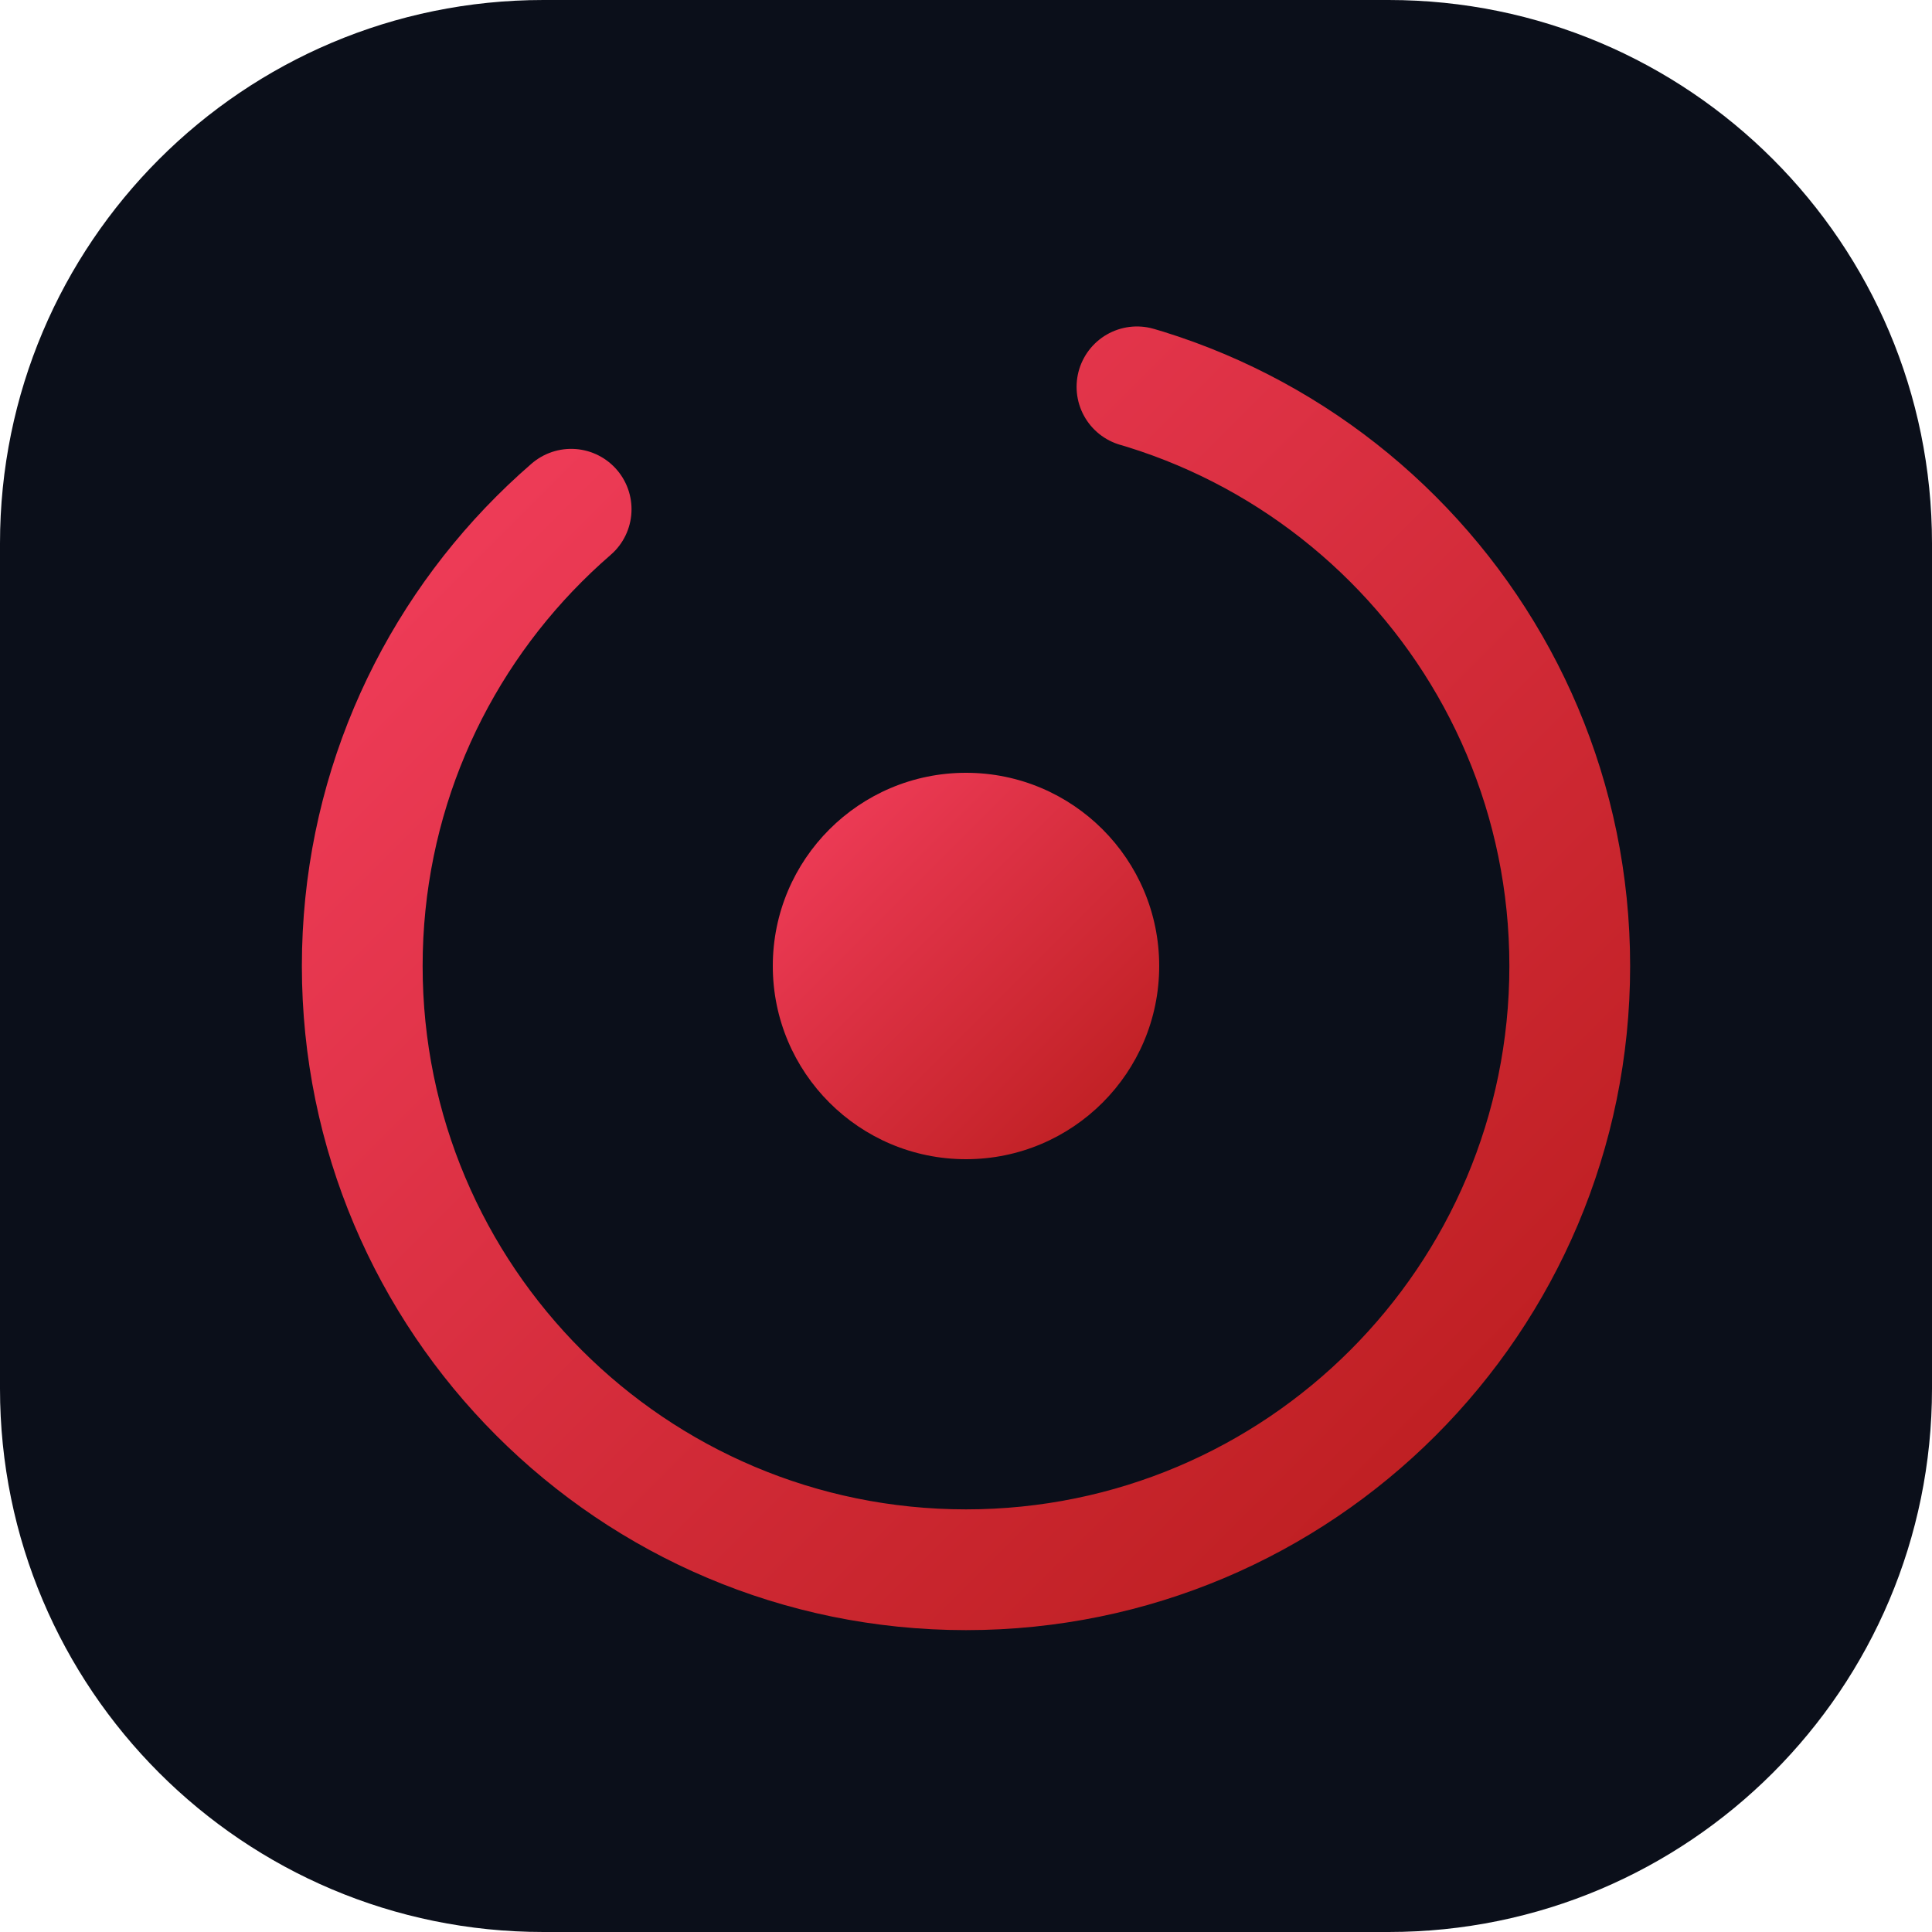
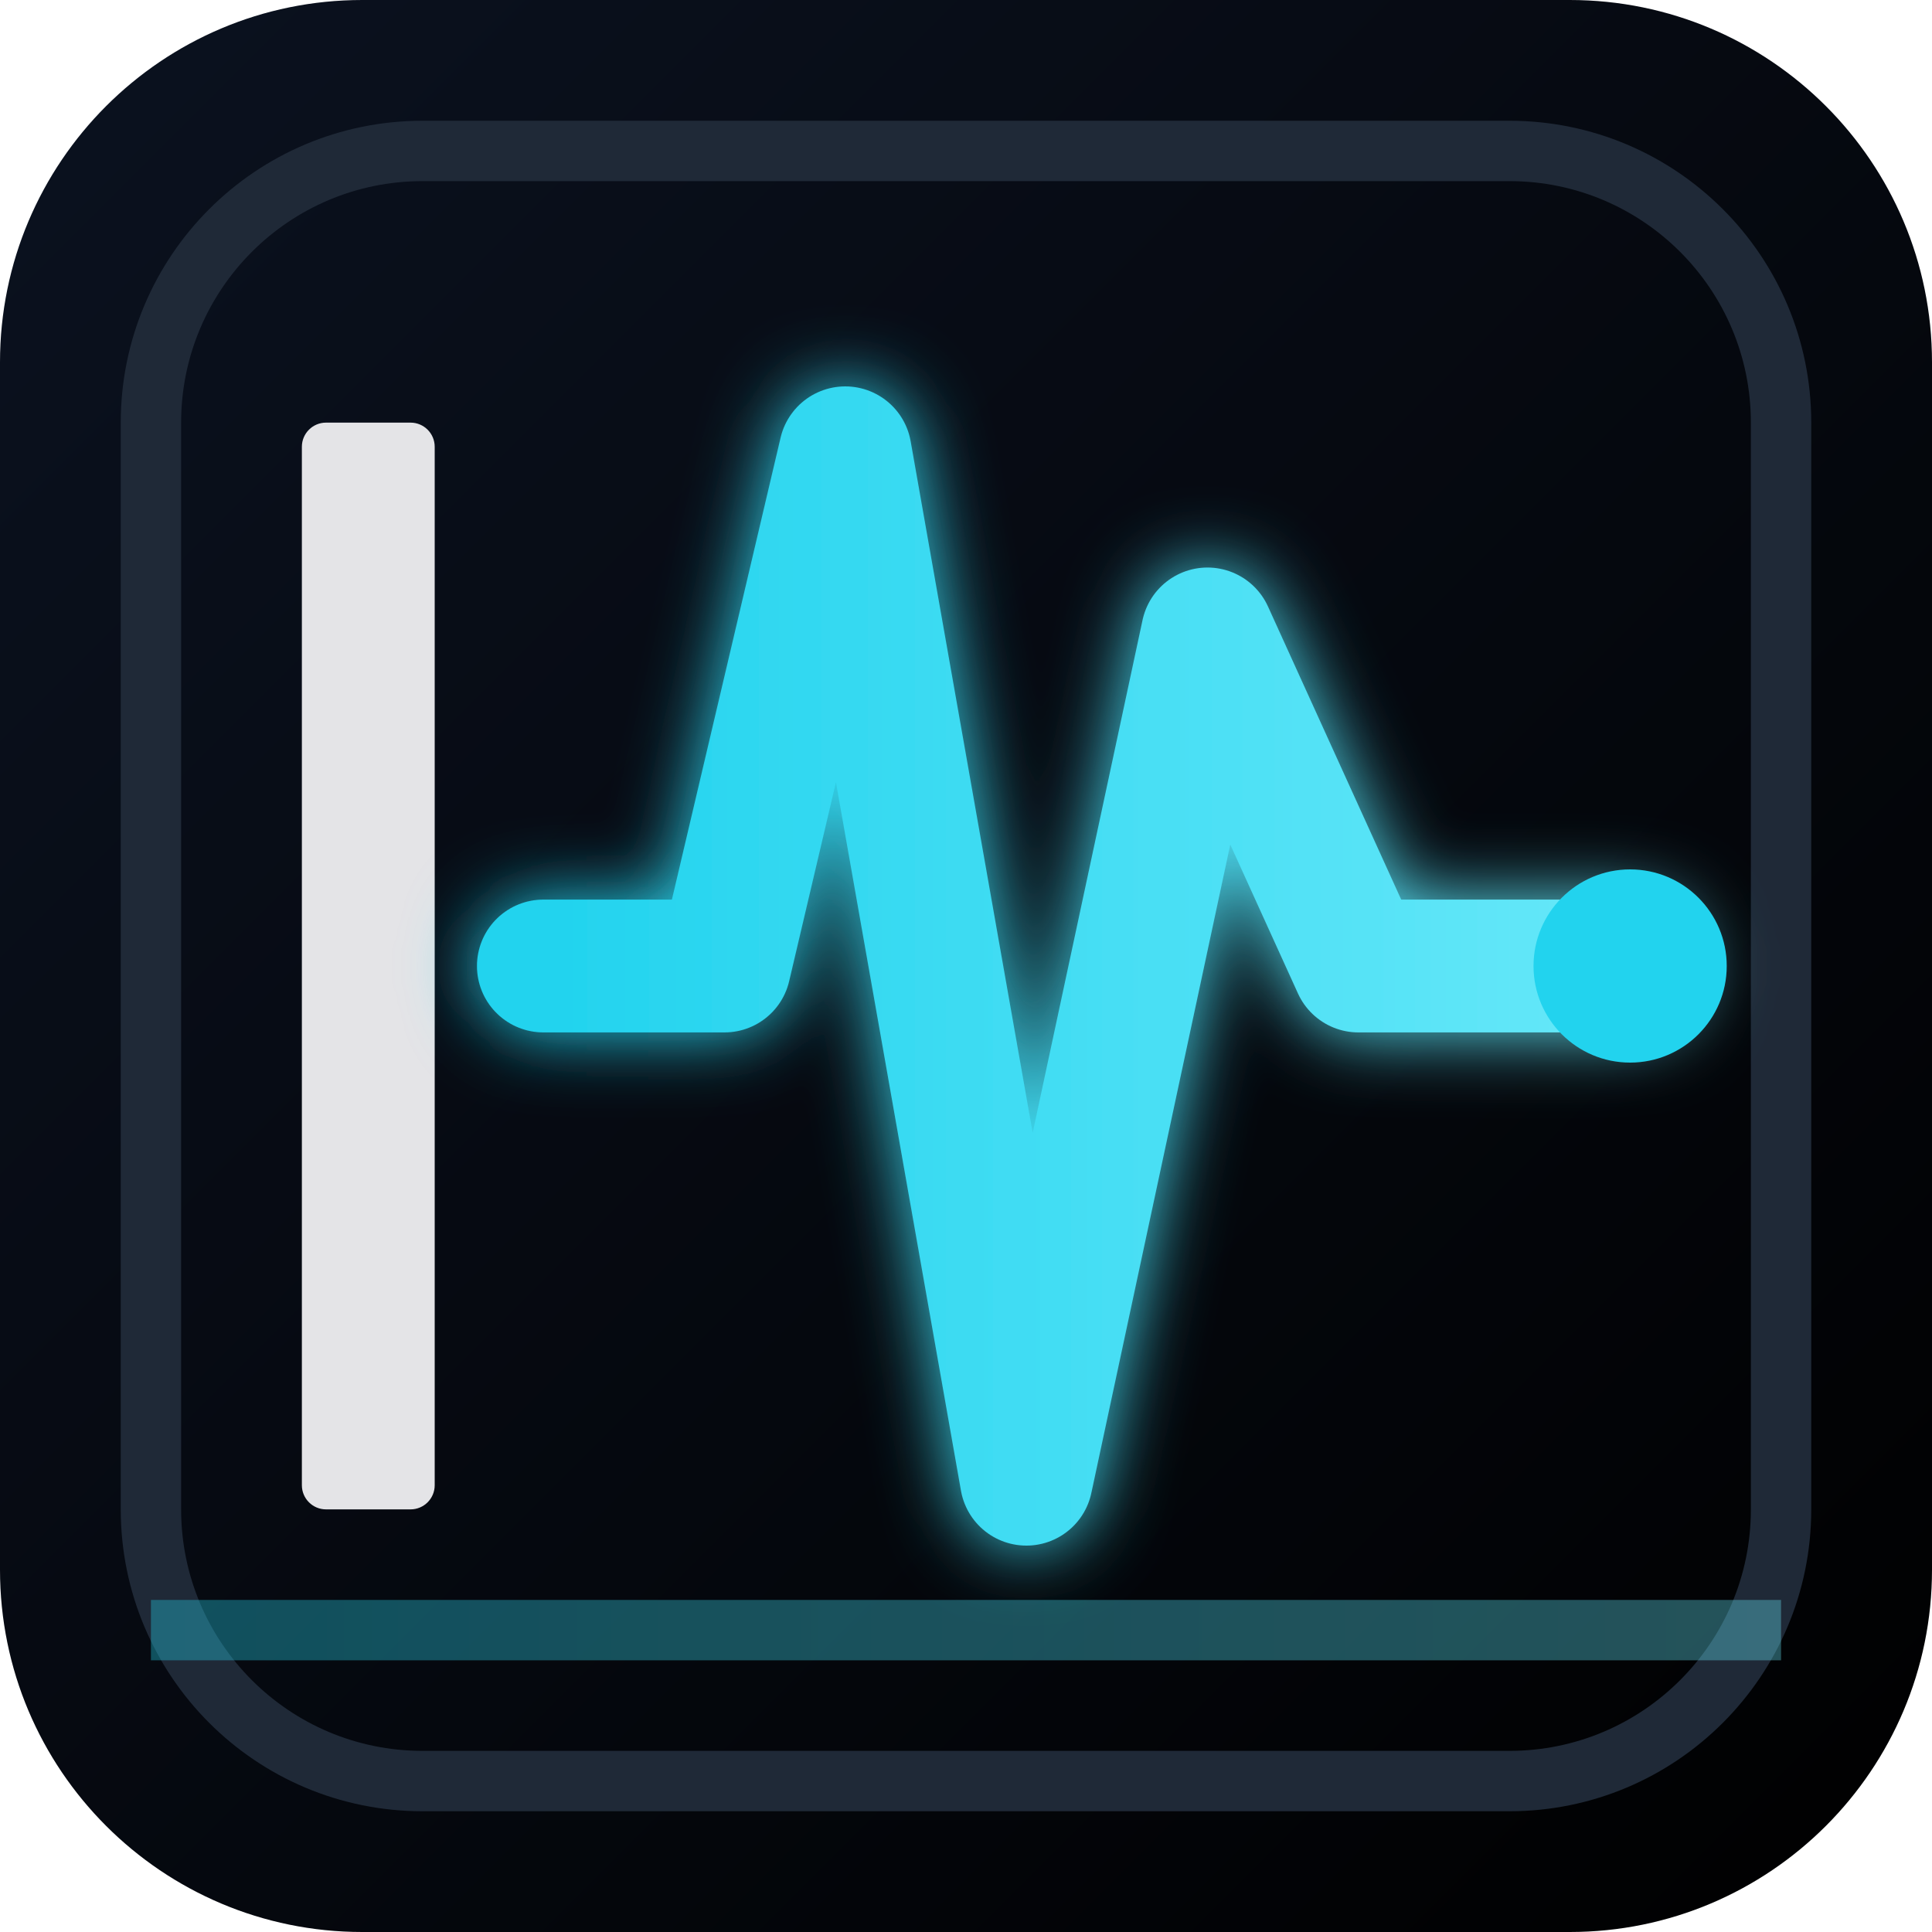
<svg xmlns="http://www.w3.org/2000/svg" viewBox="0 0 32 32">
  <defs>
-     <linearGradient id="g" x1="0" y1="0" x2="1" y2="1">
-       <stop offset="0" stop-color="#F43F5E" />
-       <stop offset="1" stop-color="#B91C1C" />
+     <linearGradient id="bg" x1="0" y1="0" x2="1" y2="1">
+       <stop offset="0%" stop-color="#0b1220" />
+       <stop offset="100%" stop-color="#000000" />
    </linearGradient>
+     <linearGradient id="accent" x1="0" y1="0" x2="1" y2="0">
+       <stop offset="0%" stop-color="#22d3ee" />
+       <stop offset="100%" stop-color="#67e8f9" />
+     </linearGradient>
+     <filter id="glow" x="-40%" y="-40%" width="180%" height="180%">
+       <feGaussianBlur stdDeviation="0.6" result="b" />
+       <feMerge>
+         <feMergeNode in="b" />
+         <feMergeNode in="SourceGraphic" />
+       </feMerge>
+     </filter>
  </defs>
-   <rect width="32" height="32" rx="9" fill="#0B0F1A" />
-   <circle cx="16" cy="16" r="10" fill="none" stroke="url(#g)" stroke-width="2" stroke-dasharray="40 10" stroke-linecap="round" />
-   <circle cx="16" cy="16" r="3.2" fill="url(#g)" />
+   <rect width="32" height="32" rx="6" fill="url(#bg)" />
+   <rect x="2.5" y="2.5" width="27" height="27" rx="4.5" fill="none" stroke="#1f2937" stroke-width="1" />
+   <rect x="5" y="7" width="2.2" height="18" rx="0.4" fill="#e4e4e7" />
+   <path d="M9 16 L12 16 L14 7.5 L17 24.5 L20 10.5 L22.5 16 L27 16" fill="none" stroke="url(#accent)" stroke-width="2.2" stroke-linecap="round" stroke-linejoin="round" filter="url(#glow)" />
+   <circle cx="27" cy="16" r="1.6" fill="#22d3ee" />
+   <rect x="2.5" y="26.5" width="27" height="1" fill="url(#accent)" opacity="0.35" />
</svg>
